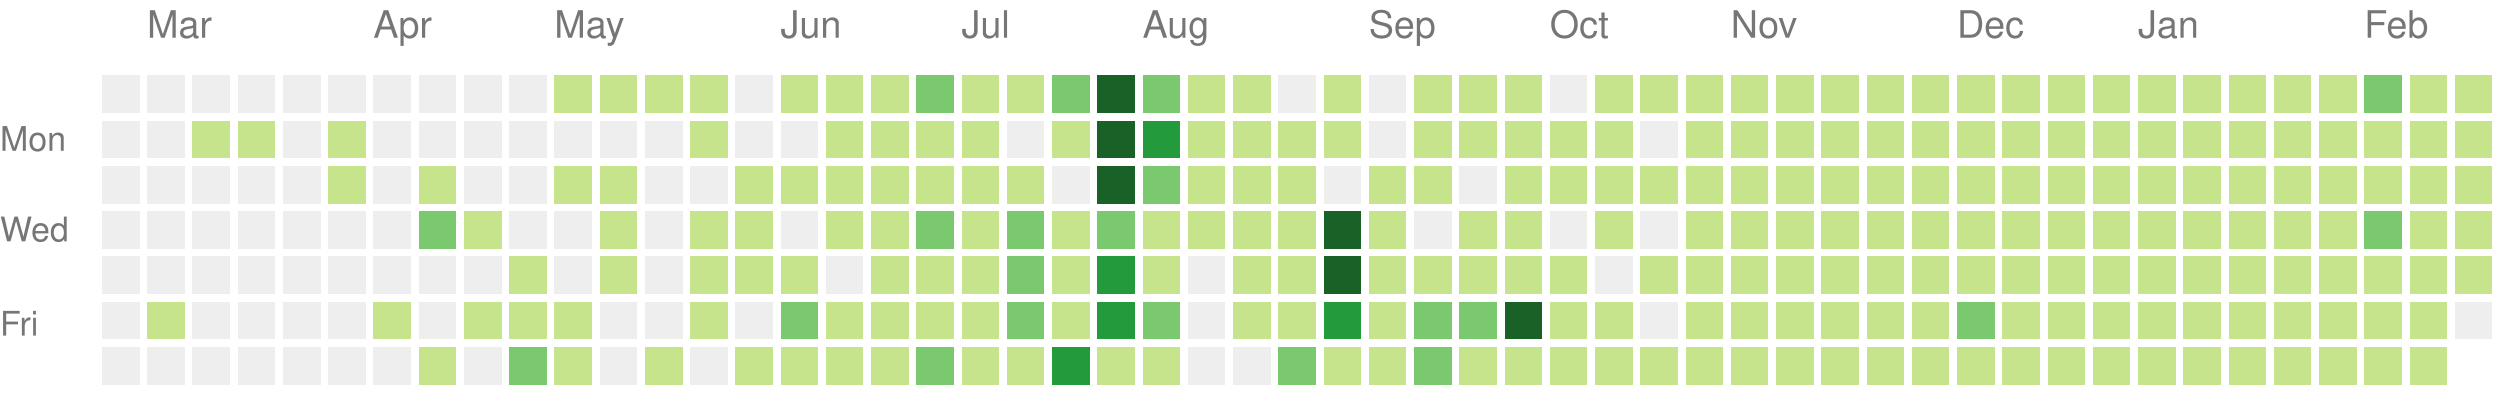
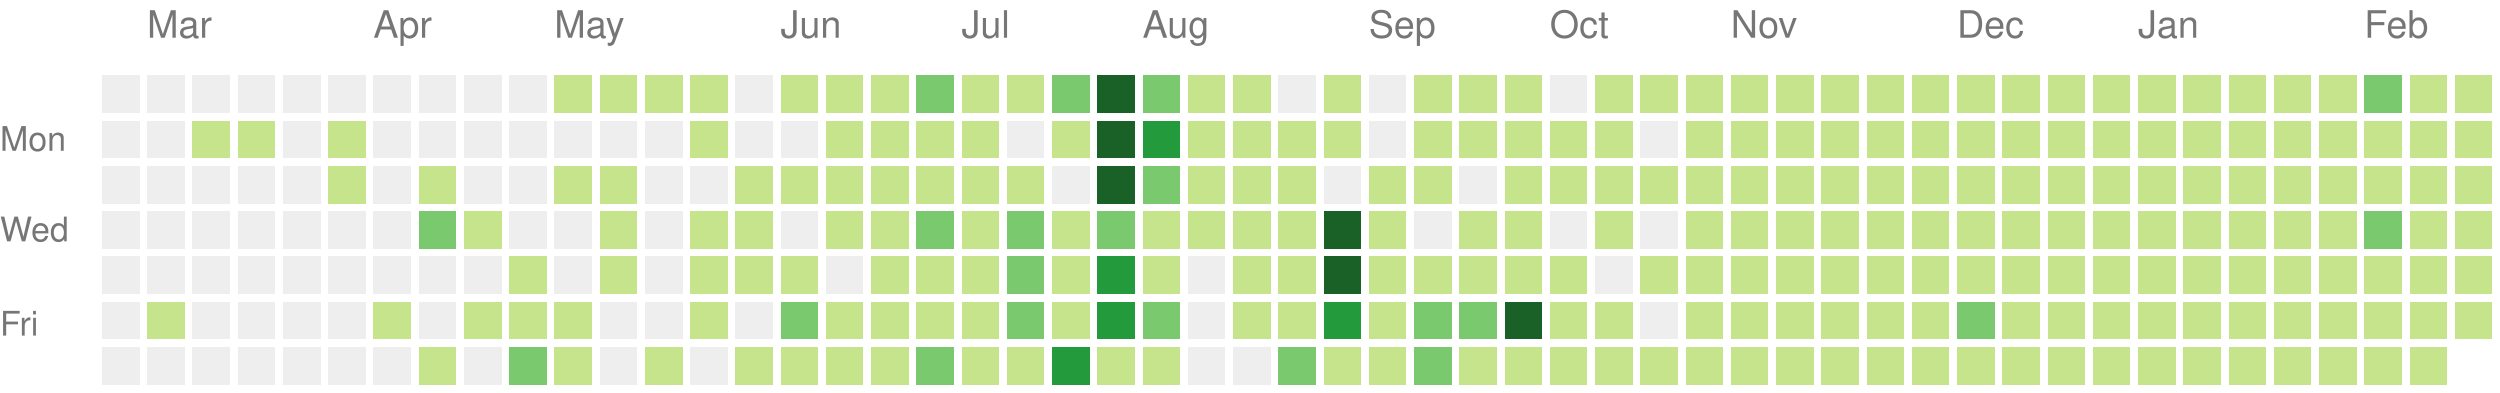
<svg xmlns="http://www.w3.org/2000/svg" version="1.1" width="663" height="104">
  <rect style="fill:#eeeeee;shape-rendering:crispedges;" data-score="0" data-date="2020-02-23" x="27" y="20" width="10" height="10" />
  <rect style="fill:#eeeeee;shape-rendering:crispedges;" data-score="0" data-date="2020-03-01" x="39" y="20" width="10" height="10" />
  <rect style="fill:#eeeeee;shape-rendering:crispedges;" data-score="0" data-date="2020-03-08" x="51" y="20" width="10" height="10" />
  <rect style="fill:#eeeeee;shape-rendering:crispedges;" data-score="0" data-date="2020-03-15" x="63" y="20" width="10" height="10" />
  <rect style="fill:#eeeeee;shape-rendering:crispedges;" data-score="0" data-date="2020-03-22" x="75" y="20" width="10" height="10" />
  <rect style="fill:#eeeeee;shape-rendering:crispedges;" data-score="0" data-date="2020-03-29" x="87" y="20" width="10" height="10" />
  <rect style="fill:#eeeeee;shape-rendering:crispedges;" data-score="0" data-date="2020-04-05" x="99" y="20" width="10" height="10" />
  <rect style="fill:#eeeeee;shape-rendering:crispedges;" data-score="0" data-date="2020-04-12" x="111" y="20" width="10" height="10" />
  <rect style="fill:#eeeeee;shape-rendering:crispedges;" data-score="0" data-date="2020-04-19" x="123" y="20" width="10" height="10" />
  <rect style="fill:#eeeeee;shape-rendering:crispedges;" data-score="0" data-date="2020-04-26" x="135" y="20" width="10" height="10" />
  <rect style="fill:#c6e48b;shape-rendering:crispedges;" data-score="20" data-date="2020-05-03" x="147" y="20" width="10" height="10" />
  <rect style="fill:#c6e48b;shape-rendering:crispedges;" data-score="4" data-date="2020-05-10" x="159" y="20" width="10" height="10" />
  <rect style="fill:#c6e48b;shape-rendering:crispedges;" data-score="4" data-date="2020-05-17" x="171" y="20" width="10" height="10" />
  <rect style="fill:#c6e48b;shape-rendering:crispedges;" data-score="3" data-date="2020-05-24" x="183" y="20" width="10" height="10" />
  <rect style="fill:#eeeeee;shape-rendering:crispedges;" data-score="0" data-date="2020-05-31" x="195" y="20" width="10" height="10" />
  <rect style="fill:#c6e48b;shape-rendering:crispedges;" data-score="25" data-date="2020-06-07" x="207" y="20" width="10" height="10" />
  <rect style="fill:#c6e48b;shape-rendering:crispedges;" data-score="20" data-date="2020-06-14" x="219" y="20" width="10" height="10" />
  <rect style="fill:#c6e48b;shape-rendering:crispedges;" data-score="8" data-date="2020-06-21" x="231" y="20" width="10" height="10" />
  <rect style="fill:#7bc96f;shape-rendering:crispedges;" data-score="28" data-date="2020-06-28" x="243" y="20" width="10" height="10" />
  <rect style="fill:#c6e48b;shape-rendering:crispedges;" data-score="20" data-date="2020-07-05" x="255" y="20" width="10" height="10" />
  <rect style="fill:#c6e48b;shape-rendering:crispedges;" data-score="3" data-date="2020-07-12" x="267" y="20" width="10" height="10" />
  <rect style="fill:#7bc96f;shape-rendering:crispedges;" data-score="45" data-date="2020-07-19" x="279" y="20" width="10" height="10" />
  <rect style="fill:#196127;shape-rendering:crispedges;" data-score="84" data-date="2020-07-26" x="291" y="20" width="10" height="10" />
  <rect style="fill:#7bc96f;shape-rendering:crispedges;" data-score="41" data-date="2020-08-02" x="303" y="20" width="10" height="10" />
  <rect style="fill:#c6e48b;shape-rendering:crispedges;" data-score="13" data-date="2020-08-09" x="315" y="20" width="10" height="10" />
  <rect style="fill:#c6e48b;shape-rendering:crispedges;" data-score="13" data-date="2020-08-16" x="327" y="20" width="10" height="10" />
  <rect style="fill:#eeeeee;shape-rendering:crispedges;" data-score="0" data-date="2020-08-23" x="339" y="20" width="10" height="10" />
  <rect style="fill:#c6e48b;shape-rendering:crispedges;" data-score="5" data-date="2020-08-30" x="351" y="20" width="10" height="10" />
  <rect style="fill:#eeeeee;shape-rendering:crispedges;" data-score="0" data-date="2020-09-06" x="363" y="20" width="10" height="10" />
  <rect style="fill:#c6e48b;shape-rendering:crispedges;" data-score="2" data-date="2020-09-13" x="375" y="20" width="10" height="10" />
  <rect style="fill:#c6e48b;shape-rendering:crispedges;" data-score="17" data-date="2020-09-20" x="387" y="20" width="10" height="10" />
  <rect style="fill:#c6e48b;shape-rendering:crispedges;" data-score="6" data-date="2020-09-27" x="399" y="20" width="10" height="10" />
  <rect style="fill:#eeeeee;shape-rendering:crispedges;" data-score="0" data-date="2020-10-04" x="411" y="20" width="10" height="10" />
  <rect style="fill:#c6e48b;shape-rendering:crispedges;" data-score="1" data-date="2020-10-11" x="423" y="20" width="10" height="10" />
  <rect style="fill:#c6e48b;shape-rendering:crispedges;" data-score="18" data-date="2020-10-18" x="435" y="20" width="10" height="10" />
  <rect style="fill:#c6e48b;shape-rendering:crispedges;" data-score="11" data-date="2020-10-25" x="447" y="20" width="10" height="10" />
  <rect style="fill:#c6e48b;shape-rendering:crispedges;" data-score="1" data-date="2020-11-01" x="459" y="20" width="10" height="10" />
  <rect style="fill:#c6e48b;shape-rendering:crispedges;" data-score="1" data-date="2020-11-08" x="471" y="20" width="10" height="10" />
  <rect style="fill:#c6e48b;shape-rendering:crispedges;" data-score="14" data-date="2020-11-15" x="483" y="20" width="10" height="10" />
  <rect style="fill:#c6e48b;shape-rendering:crispedges;" data-score="4" data-date="2020-11-22" x="495" y="20" width="10" height="10" />
  <rect style="fill:#c6e48b;shape-rendering:crispedges;" data-score="1" data-date="2020-11-29" x="507" y="20" width="10" height="10" />
  <rect style="fill:#c6e48b;shape-rendering:crispedges;" data-score="1" data-date="2020-12-06" x="519" y="20" width="10" height="10" />
  <rect style="fill:#c6e48b;shape-rendering:crispedges;" data-score="17" data-date="2020-12-13" x="531" y="20" width="10" height="10" />
  <rect style="fill:#c6e48b;shape-rendering:crispedges;" data-score="3" data-date="2020-12-20" x="543" y="20" width="10" height="10" />
  <rect style="fill:#c6e48b;shape-rendering:crispedges;" data-score="1" data-date="2020-12-27" x="555" y="20" width="10" height="10" />
  <rect style="fill:#c6e48b;shape-rendering:crispedges;" data-score="1" data-date="2021-01-03" x="567" y="20" width="10" height="10" />
  <rect style="fill:#c6e48b;shape-rendering:crispedges;" data-score="1" data-date="2021-01-10" x="579" y="20" width="10" height="10" />
  <rect style="fill:#c6e48b;shape-rendering:crispedges;" data-score="19" data-date="2021-01-17" x="591" y="20" width="10" height="10" />
  <rect style="fill:#c6e48b;shape-rendering:crispedges;" data-score="1" data-date="2021-01-24" x="603" y="20" width="10" height="10" />
  <rect style="fill:#c6e48b;shape-rendering:crispedges;" data-score="15" data-date="2021-01-31" x="615" y="20" width="10" height="10" />
  <rect style="fill:#7bc96f;shape-rendering:crispedges;" data-score="35" data-date="2021-02-07" x="627" y="20" width="10" height="10" />
  <rect style="fill:#c6e48b;shape-rendering:crispedges;" data-score="22" data-date="2021-02-14" x="639" y="20" width="10" height="10" />
  <rect style="fill:#c6e48b;shape-rendering:crispedges;" data-score="1" data-date="2021-02-21" x="651" y="20" width="10" height="10" />
  <rect style="fill:#eeeeee;shape-rendering:crispedges;" data-score="0" data-date="2020-02-24" x="27" y="32" width="10" height="10" />
  <rect style="fill:#eeeeee;shape-rendering:crispedges;" data-score="0" data-date="2020-03-02" x="39" y="32" width="10" height="10" />
  <rect style="fill:#c6e48b;shape-rendering:crispedges;" data-score="2" data-date="2020-03-09" x="51" y="32" width="10" height="10" />
  <rect style="fill:#c6e48b;shape-rendering:crispedges;" data-score="1" data-date="2020-03-16" x="63" y="32" width="10" height="10" />
  <rect style="fill:#eeeeee;shape-rendering:crispedges;" data-score="0" data-date="2020-03-23" x="75" y="32" width="10" height="10" />
  <rect style="fill:#c6e48b;shape-rendering:crispedges;" data-score="8" data-date="2020-03-30" x="87" y="32" width="10" height="10" />
  <rect style="fill:#eeeeee;shape-rendering:crispedges;" data-score="0" data-date="2020-04-06" x="99" y="32" width="10" height="10" />
  <rect style="fill:#eeeeee;shape-rendering:crispedges;" data-score="0" data-date="2020-04-13" x="111" y="32" width="10" height="10" />
  <rect style="fill:#eeeeee;shape-rendering:crispedges;" data-score="0" data-date="2020-04-20" x="123" y="32" width="10" height="10" />
  <rect style="fill:#eeeeee;shape-rendering:crispedges;" data-score="0" data-date="2020-04-27" x="135" y="32" width="10" height="10" />
  <rect style="fill:#eeeeee;shape-rendering:crispedges;" data-score="0" data-date="2020-05-04" x="147" y="32" width="10" height="10" />
  <rect style="fill:#eeeeee;shape-rendering:crispedges;" data-score="0" data-date="2020-05-11" x="159" y="32" width="10" height="10" />
  <rect style="fill:#eeeeee;shape-rendering:crispedges;" data-score="0" data-date="2020-05-18" x="171" y="32" width="10" height="10" />
  <rect style="fill:#c6e48b;shape-rendering:crispedges;" data-score="3" data-date="2020-05-25" x="183" y="32" width="10" height="10" />
  <rect style="fill:#eeeeee;shape-rendering:crispedges;" data-score="0" data-date="2020-06-01" x="195" y="32" width="10" height="10" />
  <rect style="fill:#eeeeee;shape-rendering:crispedges;" data-score="0" data-date="2020-06-08" x="207" y="32" width="10" height="10" />
  <rect style="fill:#c6e48b;shape-rendering:crispedges;" data-score="2" data-date="2020-06-15" x="219" y="32" width="10" height="10" />
  <rect style="fill:#c6e48b;shape-rendering:crispedges;" data-score="15" data-date="2020-06-22" x="231" y="32" width="10" height="10" />
  <rect style="fill:#c6e48b;shape-rendering:crispedges;" data-score="16" data-date="2020-06-29" x="243" y="32" width="10" height="10" />
  <rect style="fill:#c6e48b;shape-rendering:crispedges;" data-score="12" data-date="2020-07-06" x="255" y="32" width="10" height="10" />
  <rect style="fill:#eeeeee;shape-rendering:crispedges;" data-score="0" data-date="2020-07-13" x="267" y="32" width="10" height="10" />
  <rect style="fill:#c6e48b;shape-rendering:crispedges;" data-score="8" data-date="2020-07-20" x="279" y="32" width="10" height="10" />
  <rect style="fill:#196127;shape-rendering:crispedges;" data-score="107" data-date="2020-07-27" x="291" y="32" width="10" height="10" />
  <rect style="fill:#239a3b;shape-rendering:crispedges;" data-score="58" data-date="2020-08-03" x="303" y="32" width="10" height="10" />
  <rect style="fill:#c6e48b;shape-rendering:crispedges;" data-score="2" data-date="2020-08-10" x="315" y="32" width="10" height="10" />
  <rect style="fill:#c6e48b;shape-rendering:crispedges;" data-score="22" data-date="2020-08-17" x="327" y="32" width="10" height="10" />
  <rect style="fill:#c6e48b;shape-rendering:crispedges;" data-score="1" data-date="2020-08-24" x="339" y="32" width="10" height="10" />
  <rect style="fill:#c6e48b;shape-rendering:crispedges;" data-score="2" data-date="2020-08-31" x="351" y="32" width="10" height="10" />
  <rect style="fill:#eeeeee;shape-rendering:crispedges;" data-score="0" data-date="2020-09-07" x="363" y="32" width="10" height="10" />
  <rect style="fill:#c6e48b;shape-rendering:crispedges;" data-score="7" data-date="2020-09-14" x="375" y="32" width="10" height="10" />
  <rect style="fill:#c6e48b;shape-rendering:crispedges;" data-score="1" data-date="2020-09-21" x="387" y="32" width="10" height="10" />
  <rect style="fill:#c6e48b;shape-rendering:crispedges;" data-score="3" data-date="2020-09-28" x="399" y="32" width="10" height="10" />
  <rect style="fill:#c6e48b;shape-rendering:crispedges;" data-score="3" data-date="2020-10-05" x="411" y="32" width="10" height="10" />
  <rect style="fill:#c6e48b;shape-rendering:crispedges;" data-score="3" data-date="2020-10-12" x="423" y="32" width="10" height="10" />
  <rect style="fill:#eeeeee;shape-rendering:crispedges;" data-score="0" data-date="2020-10-19" x="435" y="32" width="10" height="10" />
  <rect style="fill:#c6e48b;shape-rendering:crispedges;" data-score="4" data-date="2020-10-26" x="447" y="32" width="10" height="10" />
  <rect style="fill:#c6e48b;shape-rendering:crispedges;" data-score="20" data-date="2020-11-02" x="459" y="32" width="10" height="10" />
  <rect style="fill:#c6e48b;shape-rendering:crispedges;" data-score="2" data-date="2020-11-09" x="471" y="32" width="10" height="10" />
  <rect style="fill:#c6e48b;shape-rendering:crispedges;" data-score="13" data-date="2020-11-16" x="483" y="32" width="10" height="10" />
  <rect style="fill:#c6e48b;shape-rendering:crispedges;" data-score="3" data-date="2020-11-23" x="495" y="32" width="10" height="10" />
  <rect style="fill:#c6e48b;shape-rendering:crispedges;" data-score="5" data-date="2020-11-30" x="507" y="32" width="10" height="10" />
  <rect style="fill:#c6e48b;shape-rendering:crispedges;" data-score="10" data-date="2020-12-07" x="519" y="32" width="10" height="10" />
  <rect style="fill:#c6e48b;shape-rendering:crispedges;" data-score="1" data-date="2020-12-14" x="531" y="32" width="10" height="10" />
  <rect style="fill:#c6e48b;shape-rendering:crispedges;" data-score="1" data-date="2020-12-21" x="543" y="32" width="10" height="10" />
  <rect style="fill:#c6e48b;shape-rendering:crispedges;" data-score="2" data-date="2020-12-28" x="555" y="32" width="10" height="10" />
  <rect style="fill:#c6e48b;shape-rendering:crispedges;" data-score="1" data-date="2021-01-04" x="567" y="32" width="10" height="10" />
  <rect style="fill:#c6e48b;shape-rendering:crispedges;" data-score="19" data-date="2021-01-11" x="579" y="32" width="10" height="10" />
  <rect style="fill:#c6e48b;shape-rendering:crispedges;" data-score="10" data-date="2021-01-18" x="591" y="32" width="10" height="10" />
  <rect style="fill:#c6e48b;shape-rendering:crispedges;" data-score="9" data-date="2021-01-25" x="603" y="32" width="10" height="10" />
  <rect style="fill:#c6e48b;shape-rendering:crispedges;" data-score="9" data-date="2021-02-01" x="615" y="32" width="10" height="10" />
  <rect style="fill:#c6e48b;shape-rendering:crispedges;" data-score="6" data-date="2021-02-08" x="627" y="32" width="10" height="10" />
  <rect style="fill:#c6e48b;shape-rendering:crispedges;" data-score="4" data-date="2021-02-15" x="639" y="32" width="10" height="10" />
  <rect style="fill:#c6e48b;shape-rendering:crispedges;" data-score="1" data-date="2021-02-22" x="651" y="32" width="10" height="10" />
  <rect style="fill:#eeeeee;shape-rendering:crispedges;" data-score="0" data-date="2020-02-25" x="27" y="44" width="10" height="10" />
  <rect style="fill:#eeeeee;shape-rendering:crispedges;" data-score="0" data-date="2020-03-03" x="39" y="44" width="10" height="10" />
  <rect style="fill:#eeeeee;shape-rendering:crispedges;" data-score="0" data-date="2020-03-10" x="51" y="44" width="10" height="10" />
  <rect style="fill:#eeeeee;shape-rendering:crispedges;" data-score="0" data-date="2020-03-17" x="63" y="44" width="10" height="10" />
  <rect style="fill:#eeeeee;shape-rendering:crispedges;" data-score="0" data-date="2020-03-24" x="75" y="44" width="10" height="10" />
  <rect style="fill:#c6e48b;shape-rendering:crispedges;" data-score="3" data-date="2020-03-31" x="87" y="44" width="10" height="10" />
  <rect style="fill:#eeeeee;shape-rendering:crispedges;" data-score="0" data-date="2020-04-07" x="99" y="44" width="10" height="10" />
  <rect style="fill:#c6e48b;shape-rendering:crispedges;" data-score="14" data-date="2020-04-14" x="111" y="44" width="10" height="10" />
  <rect style="fill:#eeeeee;shape-rendering:crispedges;" data-score="0" data-date="2020-04-21" x="123" y="44" width="10" height="10" />
  <rect style="fill:#eeeeee;shape-rendering:crispedges;" data-score="0" data-date="2020-04-28" x="135" y="44" width="10" height="10" />
  <rect style="fill:#c6e48b;shape-rendering:crispedges;" data-score="3" data-date="2020-05-05" x="147" y="44" width="10" height="10" />
  <rect style="fill:#c6e48b;shape-rendering:crispedges;" data-score="2" data-date="2020-05-12" x="159" y="44" width="10" height="10" />
  <rect style="fill:#eeeeee;shape-rendering:crispedges;" data-score="0" data-date="2020-05-19" x="171" y="44" width="10" height="10" />
  <rect style="fill:#eeeeee;shape-rendering:crispedges;" data-score="0" data-date="2020-05-26" x="183" y="44" width="10" height="10" />
  <rect style="fill:#c6e48b;shape-rendering:crispedges;" data-score="2" data-date="2020-06-02" x="195" y="44" width="10" height="10" />
  <rect style="fill:#c6e48b;shape-rendering:crispedges;" data-score="4" data-date="2020-06-09" x="207" y="44" width="10" height="10" />
  <rect style="fill:#c6e48b;shape-rendering:crispedges;" data-score="9" data-date="2020-06-16" x="219" y="44" width="10" height="10" />
  <rect style="fill:#c6e48b;shape-rendering:crispedges;" data-score="16" data-date="2020-06-23" x="231" y="44" width="10" height="10" />
  <rect style="fill:#c6e48b;shape-rendering:crispedges;" data-score="7" data-date="2020-06-30" x="243" y="44" width="10" height="10" />
  <rect style="fill:#c6e48b;shape-rendering:crispedges;" data-score="17" data-date="2020-07-07" x="255" y="44" width="10" height="10" />
  <rect style="fill:#c6e48b;shape-rendering:crispedges;" data-score="4" data-date="2020-07-14" x="267" y="44" width="10" height="10" />
  <rect style="fill:#eeeeee;shape-rendering:crispedges;" data-score="0" data-date="2020-07-21" x="279" y="44" width="10" height="10" />
  <rect style="fill:#196127;shape-rendering:crispedges;" data-score="84" data-date="2020-07-28" x="291" y="44" width="10" height="10" />
  <rect style="fill:#7bc96f;shape-rendering:crispedges;" data-score="30" data-date="2020-08-04" x="303" y="44" width="10" height="10" />
  <rect style="fill:#c6e48b;shape-rendering:crispedges;" data-score="3" data-date="2020-08-11" x="315" y="44" width="10" height="10" />
  <rect style="fill:#c6e48b;shape-rendering:crispedges;" data-score="10" data-date="2020-08-18" x="327" y="44" width="10" height="10" />
  <rect style="fill:#c6e48b;shape-rendering:crispedges;" data-score="5" data-date="2020-08-25" x="339" y="44" width="10" height="10" />
  <rect style="fill:#eeeeee;shape-rendering:crispedges;" data-score="0" data-date="2020-09-01" x="351" y="44" width="10" height="10" />
  <rect style="fill:#c6e48b;shape-rendering:crispedges;" data-score="16" data-date="2020-09-08" x="363" y="44" width="10" height="10" />
  <rect style="fill:#c6e48b;shape-rendering:crispedges;" data-score="8" data-date="2020-09-15" x="375" y="44" width="10" height="10" />
  <rect style="fill:#eeeeee;shape-rendering:crispedges;" data-score="0" data-date="2020-09-22" x="387" y="44" width="10" height="10" />
  <rect style="fill:#c6e48b;shape-rendering:crispedges;" data-score="9" data-date="2020-09-29" x="399" y="44" width="10" height="10" />
  <rect style="fill:#c6e48b;shape-rendering:crispedges;" data-score="2" data-date="2020-10-06" x="411" y="44" width="10" height="10" />
  <rect style="fill:#c6e48b;shape-rendering:crispedges;" data-score="11" data-date="2020-10-13" x="423" y="44" width="10" height="10" />
  <rect style="fill:#c6e48b;shape-rendering:crispedges;" data-score="12" data-date="2020-10-20" x="435" y="44" width="10" height="10" />
  <rect style="fill:#c6e48b;shape-rendering:crispedges;" data-score="5" data-date="2020-10-27" x="447" y="44" width="10" height="10" />
  <rect style="fill:#c6e48b;shape-rendering:crispedges;" data-score="1" data-date="2020-11-03" x="459" y="44" width="10" height="10" />
  <rect style="fill:#c6e48b;shape-rendering:crispedges;" data-score="11" data-date="2020-11-10" x="471" y="44" width="10" height="10" />
  <rect style="fill:#c6e48b;shape-rendering:crispedges;" data-score="11" data-date="2020-11-17" x="483" y="44" width="10" height="10" />
  <rect style="fill:#c6e48b;shape-rendering:crispedges;" data-score="1" data-date="2020-11-24" x="495" y="44" width="10" height="10" />
  <rect style="fill:#c6e48b;shape-rendering:crispedges;" data-score="1" data-date="2020-12-01" x="507" y="44" width="10" height="10" />
  <rect style="fill:#c6e48b;shape-rendering:crispedges;" data-score="7" data-date="2020-12-08" x="519" y="44" width="10" height="10" />
  <rect style="fill:#c6e48b;shape-rendering:crispedges;" data-score="5" data-date="2020-12-15" x="531" y="44" width="10" height="10" />
  <rect style="fill:#c6e48b;shape-rendering:crispedges;" data-score="4" data-date="2020-12-22" x="543" y="44" width="10" height="10" />
  <rect style="fill:#c6e48b;shape-rendering:crispedges;" data-score="10" data-date="2020-12-29" x="555" y="44" width="10" height="10" />
  <rect style="fill:#c6e48b;shape-rendering:crispedges;" data-score="15" data-date="2021-01-05" x="567" y="44" width="10" height="10" />
  <rect style="fill:#c6e48b;shape-rendering:crispedges;" data-score="2" data-date="2021-01-12" x="579" y="44" width="10" height="10" />
  <rect style="fill:#c6e48b;shape-rendering:crispedges;" data-score="3" data-date="2021-01-19" x="591" y="44" width="10" height="10" />
  <rect style="fill:#c6e48b;shape-rendering:crispedges;" data-score="1" data-date="2021-01-26" x="603" y="44" width="10" height="10" />
  <rect style="fill:#c6e48b;shape-rendering:crispedges;" data-score="7" data-date="2021-02-02" x="615" y="44" width="10" height="10" />
  <rect style="fill:#c6e48b;shape-rendering:crispedges;" data-score="6" data-date="2021-02-09" x="627" y="44" width="10" height="10" />
  <rect style="fill:#c6e48b;shape-rendering:crispedges;" data-score="25" data-date="2021-02-16" x="639" y="44" width="10" height="10" />
  <rect style="fill:#c6e48b;shape-rendering:crispedges;" data-score="14" data-date="2021-02-23" x="651" y="44" width="10" height="10" />
  <rect style="fill:#eeeeee;shape-rendering:crispedges;" data-score="0" data-date="2020-02-26" x="27" y="56" width="10" height="10" />
  <rect style="fill:#eeeeee;shape-rendering:crispedges;" data-score="0" data-date="2020-03-04" x="39" y="56" width="10" height="10" />
  <rect style="fill:#eeeeee;shape-rendering:crispedges;" data-score="0" data-date="2020-03-11" x="51" y="56" width="10" height="10" />
  <rect style="fill:#eeeeee;shape-rendering:crispedges;" data-score="0" data-date="2020-03-18" x="63" y="56" width="10" height="10" />
  <rect style="fill:#eeeeee;shape-rendering:crispedges;" data-score="0" data-date="2020-03-25" x="75" y="56" width="10" height="10" />
  <rect style="fill:#eeeeee;shape-rendering:crispedges;" data-score="0" data-date="2020-04-01" x="87" y="56" width="10" height="10" />
  <rect style="fill:#eeeeee;shape-rendering:crispedges;" data-score="0" data-date="2020-04-08" x="99" y="56" width="10" height="10" />
  <rect style="fill:#7bc96f;shape-rendering:crispedges;" data-score="30" data-date="2020-04-15" x="111" y="56" width="10" height="10" />
  <rect style="fill:#c6e48b;shape-rendering:crispedges;" data-score="1" data-date="2020-04-22" x="123" y="56" width="10" height="10" />
  <rect style="fill:#eeeeee;shape-rendering:crispedges;" data-score="0" data-date="2020-04-29" x="135" y="56" width="10" height="10" />
  <rect style="fill:#eeeeee;shape-rendering:crispedges;" data-score="0" data-date="2020-05-06" x="147" y="56" width="10" height="10" />
  <rect style="fill:#c6e48b;shape-rendering:crispedges;" data-score="3" data-date="2020-05-13" x="159" y="56" width="10" height="10" />
  <rect style="fill:#eeeeee;shape-rendering:crispedges;" data-score="0" data-date="2020-05-20" x="171" y="56" width="10" height="10" />
  <rect style="fill:#c6e48b;shape-rendering:crispedges;" data-score="1" data-date="2020-05-27" x="183" y="56" width="10" height="10" />
  <rect style="fill:#c6e48b;shape-rendering:crispedges;" data-score="2" data-date="2020-06-03" x="195" y="56" width="10" height="10" />
  <rect style="fill:#eeeeee;shape-rendering:crispedges;" data-score="0" data-date="2020-06-10" x="207" y="56" width="10" height="10" />
  <rect style="fill:#c6e48b;shape-rendering:crispedges;" data-score="5" data-date="2020-06-17" x="219" y="56" width="10" height="10" />
  <rect style="fill:#c6e48b;shape-rendering:crispedges;" data-score="2" data-date="2020-06-24" x="231" y="56" width="10" height="10" />
  <rect style="fill:#7bc96f;shape-rendering:crispedges;" data-score="32" data-date="2020-07-01" x="243" y="56" width="10" height="10" />
  <rect style="fill:#c6e48b;shape-rendering:crispedges;" data-score="14" data-date="2020-07-08" x="255" y="56" width="10" height="10" />
  <rect style="fill:#7bc96f;shape-rendering:crispedges;" data-score="26" data-date="2020-07-15" x="267" y="56" width="10" height="10" />
  <rect style="fill:#c6e48b;shape-rendering:crispedges;" data-score="2" data-date="2020-07-22" x="279" y="56" width="10" height="10" />
  <rect style="fill:#7bc96f;shape-rendering:crispedges;" data-score="45" data-date="2020-07-29" x="291" y="56" width="10" height="10" />
  <rect style="fill:#c6e48b;shape-rendering:crispedges;" data-score="19" data-date="2020-08-05" x="303" y="56" width="10" height="10" />
  <rect style="fill:#c6e48b;shape-rendering:crispedges;" data-score="2" data-date="2020-08-12" x="315" y="56" width="10" height="10" />
  <rect style="fill:#c6e48b;shape-rendering:crispedges;" data-score="15" data-date="2020-08-19" x="327" y="56" width="10" height="10" />
  <rect style="fill:#c6e48b;shape-rendering:crispedges;" data-score="20" data-date="2020-08-26" x="339" y="56" width="10" height="10" />
  <rect style="fill:#196127;shape-rendering:crispedges;" data-score="147" data-date="2020-09-02" x="351" y="56" width="10" height="10" />
  <rect style="fill:#c6e48b;shape-rendering:crispedges;" data-score="7" data-date="2020-09-09" x="363" y="56" width="10" height="10" />
  <rect style="fill:#eeeeee;shape-rendering:crispedges;" data-score="0" data-date="2020-09-16" x="375" y="56" width="10" height="10" />
  <rect style="fill:#c6e48b;shape-rendering:crispedges;" data-score="1" data-date="2020-09-23" x="387" y="56" width="10" height="10" />
  <rect style="fill:#c6e48b;shape-rendering:crispedges;" data-score="3" data-date="2020-09-30" x="399" y="56" width="10" height="10" />
  <rect style="fill:#eeeeee;shape-rendering:crispedges;" data-score="0" data-date="2020-10-07" x="411" y="56" width="10" height="10" />
  <rect style="fill:#c6e48b;shape-rendering:crispedges;" data-score="3" data-date="2020-10-14" x="423" y="56" width="10" height="10" />
  <rect style="fill:#eeeeee;shape-rendering:crispedges;" data-score="0" data-date="2020-10-21" x="435" y="56" width="10" height="10" />
  <rect style="fill:#c6e48b;shape-rendering:crispedges;" data-score="11" data-date="2020-10-28" x="447" y="56" width="10" height="10" />
  <rect style="fill:#c6e48b;shape-rendering:crispedges;" data-score="3" data-date="2020-11-04" x="459" y="56" width="10" height="10" />
  <rect style="fill:#c6e48b;shape-rendering:crispedges;" data-score="1" data-date="2020-11-11" x="471" y="56" width="10" height="10" />
  <rect style="fill:#c6e48b;shape-rendering:crispedges;" data-score="3" data-date="2020-11-18" x="483" y="56" width="10" height="10" />
  <rect style="fill:#c6e48b;shape-rendering:crispedges;" data-score="14" data-date="2020-11-25" x="495" y="56" width="10" height="10" />
  <rect style="fill:#c6e48b;shape-rendering:crispedges;" data-score="1" data-date="2020-12-02" x="507" y="56" width="10" height="10" />
  <rect style="fill:#c6e48b;shape-rendering:crispedges;" data-score="1" data-date="2020-12-09" x="519" y="56" width="10" height="10" />
  <rect style="fill:#c6e48b;shape-rendering:crispedges;" data-score="2" data-date="2020-12-16" x="531" y="56" width="10" height="10" />
  <rect style="fill:#c6e48b;shape-rendering:crispedges;" data-score="9" data-date="2020-12-23" x="543" y="56" width="10" height="10" />
  <rect style="fill:#c6e48b;shape-rendering:crispedges;" data-score="4" data-date="2020-12-30" x="555" y="56" width="10" height="10" />
  <rect style="fill:#c6e48b;shape-rendering:crispedges;" data-score="1" data-date="2021-01-06" x="567" y="56" width="10" height="10" />
  <rect style="fill:#c6e48b;shape-rendering:crispedges;" data-score="1" data-date="2021-01-13" x="579" y="56" width="10" height="10" />
  <rect style="fill:#c6e48b;shape-rendering:crispedges;" data-score="9" data-date="2021-01-20" x="591" y="56" width="10" height="10" />
  <rect style="fill:#c6e48b;shape-rendering:crispedges;" data-score="10" data-date="2021-01-27" x="603" y="56" width="10" height="10" />
  <rect style="fill:#c6e48b;shape-rendering:crispedges;" data-score="22" data-date="2021-02-03" x="615" y="56" width="10" height="10" />
  <rect style="fill:#7bc96f;shape-rendering:crispedges;" data-score="33" data-date="2021-02-10" x="627" y="56" width="10" height="10" />
  <rect style="fill:#c6e48b;shape-rendering:crispedges;" data-score="1" data-date="2021-02-17" x="639" y="56" width="10" height="10" />
  <rect style="fill:#c6e48b;shape-rendering:crispedges;" data-score="12" data-date="2021-02-24" x="651" y="56" width="10" height="10" />
  <rect style="fill:#eeeeee;shape-rendering:crispedges;" data-score="0" data-date="2020-02-27" x="27" y="68" width="10" height="10" />
  <rect style="fill:#eeeeee;shape-rendering:crispedges;" data-score="0" data-date="2020-03-05" x="39" y="68" width="10" height="10" />
  <rect style="fill:#eeeeee;shape-rendering:crispedges;" data-score="0" data-date="2020-03-12" x="51" y="68" width="10" height="10" />
  <rect style="fill:#eeeeee;shape-rendering:crispedges;" data-score="0" data-date="2020-03-19" x="63" y="68" width="10" height="10" />
  <rect style="fill:#eeeeee;shape-rendering:crispedges;" data-score="0" data-date="2020-03-26" x="75" y="68" width="10" height="10" />
  <rect style="fill:#eeeeee;shape-rendering:crispedges;" data-score="0" data-date="2020-04-02" x="87" y="68" width="10" height="10" />
  <rect style="fill:#eeeeee;shape-rendering:crispedges;" data-score="0" data-date="2020-04-09" x="99" y="68" width="10" height="10" />
  <rect style="fill:#eeeeee;shape-rendering:crispedges;" data-score="0" data-date="2020-04-16" x="111" y="68" width="10" height="10" />
  <rect style="fill:#eeeeee;shape-rendering:crispedges;" data-score="0" data-date="2020-04-23" x="123" y="68" width="10" height="10" />
  <rect style="fill:#c6e48b;shape-rendering:crispedges;" data-score="1" data-date="2020-04-30" x="135" y="68" width="10" height="10" />
  <rect style="fill:#eeeeee;shape-rendering:crispedges;" data-score="0" data-date="2020-05-07" x="147" y="68" width="10" height="10" />
  <rect style="fill:#c6e48b;shape-rendering:crispedges;" data-score="8" data-date="2020-05-14" x="159" y="68" width="10" height="10" />
  <rect style="fill:#eeeeee;shape-rendering:crispedges;" data-score="0" data-date="2020-05-21" x="171" y="68" width="10" height="10" />
  <rect style="fill:#c6e48b;shape-rendering:crispedges;" data-score="4" data-date="2020-05-28" x="183" y="68" width="10" height="10" />
  <rect style="fill:#c6e48b;shape-rendering:crispedges;" data-score="3" data-date="2020-06-04" x="195" y="68" width="10" height="10" />
  <rect style="fill:#c6e48b;shape-rendering:crispedges;" data-score="1" data-date="2020-06-11" x="207" y="68" width="10" height="10" />
  <rect style="fill:#eeeeee;shape-rendering:crispedges;" data-score="0" data-date="2020-06-18" x="219" y="68" width="10" height="10" />
  <rect style="fill:#c6e48b;shape-rendering:crispedges;" data-score="3" data-date="2020-06-25" x="231" y="68" width="10" height="10" />
  <rect style="fill:#c6e48b;shape-rendering:crispedges;" data-score="9" data-date="2020-07-02" x="243" y="68" width="10" height="10" />
  <rect style="fill:#c6e48b;shape-rendering:crispedges;" data-score="17" data-date="2020-07-09" x="255" y="68" width="10" height="10" />
  <rect style="fill:#7bc96f;shape-rendering:crispedges;" data-score="27" data-date="2020-07-16" x="267" y="68" width="10" height="10" />
  <rect style="fill:#c6e48b;shape-rendering:crispedges;" data-score="3" data-date="2020-07-23" x="279" y="68" width="10" height="10" />
  <rect style="fill:#239a3b;shape-rendering:crispedges;" data-score="62" data-date="2020-07-30" x="291" y="68" width="10" height="10" />
  <rect style="fill:#c6e48b;shape-rendering:crispedges;" data-score="22" data-date="2020-08-06" x="303" y="68" width="10" height="10" />
  <rect style="fill:#eeeeee;shape-rendering:crispedges;" data-score="0" data-date="2020-08-13" x="315" y="68" width="10" height="10" />
  <rect style="fill:#c6e48b;shape-rendering:crispedges;" data-score="4" data-date="2020-08-20" x="327" y="68" width="10" height="10" />
  <rect style="fill:#c6e48b;shape-rendering:crispedges;" data-score="3" data-date="2020-08-27" x="339" y="68" width="10" height="10" />
  <rect style="fill:#196127;shape-rendering:crispedges;" data-score="103" data-date="2020-09-03" x="351" y="68" width="10" height="10" />
  <rect style="fill:#c6e48b;shape-rendering:crispedges;" data-score="2" data-date="2020-09-10" x="363" y="68" width="10" height="10" />
  <rect style="fill:#c6e48b;shape-rendering:crispedges;" data-score="4" data-date="2020-09-17" x="375" y="68" width="10" height="10" />
  <rect style="fill:#c6e48b;shape-rendering:crispedges;" data-score="25" data-date="2020-09-24" x="387" y="68" width="10" height="10" />
  <rect style="fill:#c6e48b;shape-rendering:crispedges;" data-score="2" data-date="2020-10-01" x="399" y="68" width="10" height="10" />
  <rect style="fill:#c6e48b;shape-rendering:crispedges;" data-score="6" data-date="2020-10-08" x="411" y="68" width="10" height="10" />
  <rect style="fill:#eeeeee;shape-rendering:crispedges;" data-score="0" data-date="2020-10-15" x="423" y="68" width="10" height="10" />
  <rect style="fill:#c6e48b;shape-rendering:crispedges;" data-score="3" data-date="2020-10-22" x="435" y="68" width="10" height="10" />
  <rect style="fill:#c6e48b;shape-rendering:crispedges;" data-score="10" data-date="2020-10-29" x="447" y="68" width="10" height="10" />
  <rect style="fill:#c6e48b;shape-rendering:crispedges;" data-score="17" data-date="2020-11-05" x="459" y="68" width="10" height="10" />
  <rect style="fill:#c6e48b;shape-rendering:crispedges;" data-score="6" data-date="2020-11-12" x="471" y="68" width="10" height="10" />
  <rect style="fill:#c6e48b;shape-rendering:crispedges;" data-score="1" data-date="2020-11-19" x="483" y="68" width="10" height="10" />
  <rect style="fill:#c6e48b;shape-rendering:crispedges;" data-score="4" data-date="2020-11-26" x="495" y="68" width="10" height="10" />
  <rect style="fill:#c6e48b;shape-rendering:crispedges;" data-score="15" data-date="2020-12-03" x="507" y="68" width="10" height="10" />
  <rect style="fill:#c6e48b;shape-rendering:crispedges;" data-score="15" data-date="2020-12-10" x="519" y="68" width="10" height="10" />
  <rect style="fill:#c6e48b;shape-rendering:crispedges;" data-score="19" data-date="2020-12-17" x="531" y="68" width="10" height="10" />
  <rect style="fill:#c6e48b;shape-rendering:crispedges;" data-score="8" data-date="2020-12-24" x="543" y="68" width="10" height="10" />
  <rect style="fill:#c6e48b;shape-rendering:crispedges;" data-score="1" data-date="2020-12-31" x="555" y="68" width="10" height="10" />
  <rect style="fill:#c6e48b;shape-rendering:crispedges;" data-score="6" data-date="2021-01-07" x="567" y="68" width="10" height="10" />
  <rect style="fill:#c6e48b;shape-rendering:crispedges;" data-score="7" data-date="2021-01-14" x="579" y="68" width="10" height="10" />
  <rect style="fill:#c6e48b;shape-rendering:crispedges;" data-score="2" data-date="2021-01-21" x="591" y="68" width="10" height="10" />
  <rect style="fill:#c6e48b;shape-rendering:crispedges;" data-score="1" data-date="2021-01-28" x="603" y="68" width="10" height="10" />
  <rect style="fill:#c6e48b;shape-rendering:crispedges;" data-score="10" data-date="2021-02-04" x="615" y="68" width="10" height="10" />
  <rect style="fill:#c6e48b;shape-rendering:crispedges;" data-score="22" data-date="2021-02-11" x="627" y="68" width="10" height="10" />
  <rect style="fill:#c6e48b;shape-rendering:crispedges;" data-score="2" data-date="2021-02-18" x="639" y="68" width="10" height="10" />
  <rect style="fill:#c6e48b;shape-rendering:crispedges;" data-score="1" data-date="2021-02-25" x="651" y="68" width="10" height="10" />
  <rect style="fill:#eeeeee;shape-rendering:crispedges;" data-score="0" data-date="2020-02-28" x="27" y="80" width="10" height="10" />
  <rect style="fill:#c6e48b;shape-rendering:crispedges;" data-score="1" data-date="2020-03-06" x="39" y="80" width="10" height="10" />
  <rect style="fill:#eeeeee;shape-rendering:crispedges;" data-score="0" data-date="2020-03-13" x="51" y="80" width="10" height="10" />
  <rect style="fill:#eeeeee;shape-rendering:crispedges;" data-score="0" data-date="2020-03-20" x="63" y="80" width="10" height="10" />
  <rect style="fill:#eeeeee;shape-rendering:crispedges;" data-score="0" data-date="2020-03-27" x="75" y="80" width="10" height="10" />
  <rect style="fill:#eeeeee;shape-rendering:crispedges;" data-score="0" data-date="2020-04-03" x="87" y="80" width="10" height="10" />
  <rect style="fill:#c6e48b;shape-rendering:crispedges;" data-score="8" data-date="2020-04-10" x="99" y="80" width="10" height="10" />
  <rect style="fill:#eeeeee;shape-rendering:crispedges;" data-score="0" data-date="2020-04-17" x="111" y="80" width="10" height="10" />
  <rect style="fill:#c6e48b;shape-rendering:crispedges;" data-score="6" data-date="2020-04-24" x="123" y="80" width="10" height="10" />
  <rect style="fill:#c6e48b;shape-rendering:crispedges;" data-score="7" data-date="2020-05-01" x="135" y="80" width="10" height="10" />
  <rect style="fill:#c6e48b;shape-rendering:crispedges;" data-score="5" data-date="2020-05-08" x="147" y="80" width="10" height="10" />
  <rect style="fill:#eeeeee;shape-rendering:crispedges;" data-score="0" data-date="2020-05-15" x="159" y="80" width="10" height="10" />
  <rect style="fill:#eeeeee;shape-rendering:crispedges;" data-score="0" data-date="2020-05-22" x="171" y="80" width="10" height="10" />
  <rect style="fill:#c6e48b;shape-rendering:crispedges;" data-score="1" data-date="2020-05-29" x="183" y="80" width="10" height="10" />
  <rect style="fill:#eeeeee;shape-rendering:crispedges;" data-score="0" data-date="2020-06-05" x="195" y="80" width="10" height="10" />
  <rect style="fill:#7bc96f;shape-rendering:crispedges;" data-score="36" data-date="2020-06-12" x="207" y="80" width="10" height="10" />
  <rect style="fill:#c6e48b;shape-rendering:crispedges;" data-score="1" data-date="2020-06-19" x="219" y="80" width="10" height="10" />
  <rect style="fill:#c6e48b;shape-rendering:crispedges;" data-score="6" data-date="2020-06-26" x="231" y="80" width="10" height="10" />
  <rect style="fill:#c6e48b;shape-rendering:crispedges;" data-score="11" data-date="2020-07-03" x="243" y="80" width="10" height="10" />
  <rect style="fill:#c6e48b;shape-rendering:crispedges;" data-score="3" data-date="2020-07-10" x="255" y="80" width="10" height="10" />
  <rect style="fill:#7bc96f;shape-rendering:crispedges;" data-score="41" data-date="2020-07-17" x="267" y="80" width="10" height="10" />
  <rect style="fill:#c6e48b;shape-rendering:crispedges;" data-score="6" data-date="2020-07-24" x="279" y="80" width="10" height="10" />
  <rect style="fill:#239a3b;shape-rendering:crispedges;" data-score="67" data-date="2020-07-31" x="291" y="80" width="10" height="10" />
  <rect style="fill:#7bc96f;shape-rendering:crispedges;" data-score="28" data-date="2020-08-07" x="303" y="80" width="10" height="10" />
  <rect style="fill:#eeeeee;shape-rendering:crispedges;" data-score="0" data-date="2020-08-14" x="315" y="80" width="10" height="10" />
  <rect style="fill:#c6e48b;shape-rendering:crispedges;" data-score="1" data-date="2020-08-21" x="327" y="80" width="10" height="10" />
  <rect style="fill:#c6e48b;shape-rendering:crispedges;" data-score="3" data-date="2020-08-28" x="339" y="80" width="10" height="10" />
  <rect style="fill:#239a3b;shape-rendering:crispedges;" data-score="61" data-date="2020-09-04" x="351" y="80" width="10" height="10" />
  <rect style="fill:#c6e48b;shape-rendering:crispedges;" data-score="20" data-date="2020-09-11" x="363" y="80" width="10" height="10" />
  <rect style="fill:#7bc96f;shape-rendering:crispedges;" data-score="37" data-date="2020-09-18" x="375" y="80" width="10" height="10" />
  <rect style="fill:#7bc96f;shape-rendering:crispedges;" data-score="47" data-date="2020-09-25" x="387" y="80" width="10" height="10" />
  <rect style="fill:#196127;shape-rendering:crispedges;" data-score="86" data-date="2020-10-02" x="399" y="80" width="10" height="10" />
  <rect style="fill:#c6e48b;shape-rendering:crispedges;" data-score="9" data-date="2020-10-09" x="411" y="80" width="10" height="10" />
  <rect style="fill:#c6e48b;shape-rendering:crispedges;" data-score="9" data-date="2020-10-16" x="423" y="80" width="10" height="10" />
  <rect style="fill:#eeeeee;shape-rendering:crispedges;" data-score="0" data-date="2020-10-23" x="435" y="80" width="10" height="10" />
  <rect style="fill:#c6e48b;shape-rendering:crispedges;" data-score="1" data-date="2020-10-30" x="447" y="80" width="10" height="10" />
  <rect style="fill:#c6e48b;shape-rendering:crispedges;" data-score="1" data-date="2020-11-06" x="459" y="80" width="10" height="10" />
  <rect style="fill:#c6e48b;shape-rendering:crispedges;" data-score="7" data-date="2020-11-13" x="471" y="80" width="10" height="10" />
  <rect style="fill:#c6e48b;shape-rendering:crispedges;" data-score="19" data-date="2020-11-20" x="483" y="80" width="10" height="10" />
  <rect style="fill:#c6e48b;shape-rendering:crispedges;" data-score="5" data-date="2020-11-27" x="495" y="80" width="10" height="10" />
  <rect style="fill:#c6e48b;shape-rendering:crispedges;" data-score="16" data-date="2020-12-04" x="507" y="80" width="10" height="10" />
  <rect style="fill:#7bc96f;shape-rendering:crispedges;" data-score="29" data-date="2020-12-11" x="519" y="80" width="10" height="10" />
  <rect style="fill:#c6e48b;shape-rendering:crispedges;" data-score="3" data-date="2020-12-18" x="531" y="80" width="10" height="10" />
  <rect style="fill:#c6e48b;shape-rendering:crispedges;" data-score="2" data-date="2020-12-25" x="543" y="80" width="10" height="10" />
  <rect style="fill:#c6e48b;shape-rendering:crispedges;" data-score="1" data-date="2021-01-01" x="555" y="80" width="10" height="10" />
  <rect style="fill:#c6e48b;shape-rendering:crispedges;" data-score="10" data-date="2021-01-08" x="567" y="80" width="10" height="10" />
  <rect style="fill:#c6e48b;shape-rendering:crispedges;" data-score="11" data-date="2021-01-15" x="579" y="80" width="10" height="10" />
  <rect style="fill:#c6e48b;shape-rendering:crispedges;" data-score="6" data-date="2021-01-22" x="591" y="80" width="10" height="10" />
  <rect style="fill:#c6e48b;shape-rendering:crispedges;" data-score="1" data-date="2021-01-29" x="603" y="80" width="10" height="10" />
  <rect style="fill:#c6e48b;shape-rendering:crispedges;" data-score="16" data-date="2021-02-05" x="615" y="80" width="10" height="10" />
  <rect style="fill:#c6e48b;shape-rendering:crispedges;" data-score="18" data-date="2021-02-12" x="627" y="80" width="10" height="10" />
  <rect style="fill:#c6e48b;shape-rendering:crispedges;" data-score="1" data-date="2021-02-19" x="639" y="80" width="10" height="10" />
-   <rect style="fill:#eeeeee;shape-rendering:crispedges;" data-score="0" data-date="2021-02-26" x="651" y="80" width="10" height="10" />
+   <rect style="fill:#c6e48b;shape-rendering:crispedges;" data-score="1" data-date="2021-02-26" x="651" y="80" width="10" height="10" />
  <rect style="fill:#eeeeee;shape-rendering:crispedges;" data-score="0" data-date="2020-02-29" x="27" y="92" width="10" height="10" />
  <rect style="fill:#eeeeee;shape-rendering:crispedges;" data-score="0" data-date="2020-03-07" x="39" y="92" width="10" height="10" />
  <rect style="fill:#eeeeee;shape-rendering:crispedges;" data-score="0" data-date="2020-03-14" x="51" y="92" width="10" height="10" />
  <rect style="fill:#eeeeee;shape-rendering:crispedges;" data-score="0" data-date="2020-03-21" x="63" y="92" width="10" height="10" />
  <rect style="fill:#eeeeee;shape-rendering:crispedges;" data-score="0" data-date="2020-03-28" x="75" y="92" width="10" height="10" />
  <rect style="fill:#eeeeee;shape-rendering:crispedges;" data-score="0" data-date="2020-04-04" x="87" y="92" width="10" height="10" />
  <rect style="fill:#eeeeee;shape-rendering:crispedges;" data-score="0" data-date="2020-04-11" x="99" y="92" width="10" height="10" />
  <rect style="fill:#c6e48b;shape-rendering:crispedges;" data-score="1" data-date="2020-04-18" x="111" y="92" width="10" height="10" />
  <rect style="fill:#eeeeee;shape-rendering:crispedges;" data-score="0" data-date="2020-04-25" x="123" y="92" width="10" height="10" />
  <rect style="fill:#7bc96f;shape-rendering:crispedges;" data-score="35" data-date="2020-05-02" x="135" y="92" width="10" height="10" />
  <rect style="fill:#c6e48b;shape-rendering:crispedges;" data-score="4" data-date="2020-05-09" x="147" y="92" width="10" height="10" />
  <rect style="fill:#eeeeee;shape-rendering:crispedges;" data-score="0" data-date="2020-05-16" x="159" y="92" width="10" height="10" />
  <rect style="fill:#c6e48b;shape-rendering:crispedges;" data-score="15" data-date="2020-05-23" x="171" y="92" width="10" height="10" />
  <rect style="fill:#eeeeee;shape-rendering:crispedges;" data-score="0" data-date="2020-05-30" x="183" y="92" width="10" height="10" />
  <rect style="fill:#c6e48b;shape-rendering:crispedges;" data-score="1" data-date="2020-06-06" x="195" y="92" width="10" height="10" />
  <rect style="fill:#c6e48b;shape-rendering:crispedges;" data-score="7" data-date="2020-06-13" x="207" y="92" width="10" height="10" />
  <rect style="fill:#c6e48b;shape-rendering:crispedges;" data-score="16" data-date="2020-06-20" x="219" y="92" width="10" height="10" />
  <rect style="fill:#c6e48b;shape-rendering:crispedges;" data-score="6" data-date="2020-06-27" x="231" y="92" width="10" height="10" />
  <rect style="fill:#7bc96f;shape-rendering:crispedges;" data-score="31" data-date="2020-07-04" x="243" y="92" width="10" height="10" />
  <rect style="fill:#c6e48b;shape-rendering:crispedges;" data-score="10" data-date="2020-07-11" x="255" y="92" width="10" height="10" />
  <rect style="fill:#c6e48b;shape-rendering:crispedges;" data-score="10" data-date="2020-07-18" x="267" y="92" width="10" height="10" />
  <rect style="fill:#239a3b;shape-rendering:crispedges;" data-score="71" data-date="2020-07-25" x="279" y="92" width="10" height="10" />
  <rect style="fill:#c6e48b;shape-rendering:crispedges;" data-score="21" data-date="2020-08-01" x="291" y="92" width="10" height="10" />
  <rect style="fill:#c6e48b;shape-rendering:crispedges;" data-score="1" data-date="2020-08-08" x="303" y="92" width="10" height="10" />
  <rect style="fill:#eeeeee;shape-rendering:crispedges;" data-score="0" data-date="2020-08-15" x="315" y="92" width="10" height="10" />
  <rect style="fill:#eeeeee;shape-rendering:crispedges;" data-score="0" data-date="2020-08-22" x="327" y="92" width="10" height="10" />
  <rect style="fill:#7bc96f;shape-rendering:crispedges;" data-score="30" data-date="2020-08-29" x="339" y="92" width="10" height="10" />
  <rect style="fill:#c6e48b;shape-rendering:crispedges;" data-score="4" data-date="2020-09-05" x="351" y="92" width="10" height="10" />
  <rect style="fill:#c6e48b;shape-rendering:crispedges;" data-score="3" data-date="2020-09-12" x="363" y="92" width="10" height="10" />
  <rect style="fill:#7bc96f;shape-rendering:crispedges;" data-score="48" data-date="2020-09-19" x="375" y="92" width="10" height="10" />
  <rect style="fill:#c6e48b;shape-rendering:crispedges;" data-score="8" data-date="2020-09-26" x="387" y="92" width="10" height="10" />
  <rect style="fill:#c6e48b;shape-rendering:crispedges;" data-score="1" data-date="2020-10-03" x="399" y="92" width="10" height="10" />
  <rect style="fill:#c6e48b;shape-rendering:crispedges;" data-score="13" data-date="2020-10-10" x="411" y="92" width="10" height="10" />
  <rect style="fill:#c6e48b;shape-rendering:crispedges;" data-score="1" data-date="2020-10-17" x="423" y="92" width="10" height="10" />
  <rect style="fill:#c6e48b;shape-rendering:crispedges;" data-score="12" data-date="2020-10-24" x="435" y="92" width="10" height="10" />
  <rect style="fill:#c6e48b;shape-rendering:crispedges;" data-score="3" data-date="2020-10-31" x="447" y="92" width="10" height="10" />
  <rect style="fill:#c6e48b;shape-rendering:crispedges;" data-score="23" data-date="2020-11-07" x="459" y="92" width="10" height="10" />
  <rect style="fill:#c6e48b;shape-rendering:crispedges;" data-score="9" data-date="2020-11-14" x="471" y="92" width="10" height="10" />
  <rect style="fill:#c6e48b;shape-rendering:crispedges;" data-score="13" data-date="2020-11-21" x="483" y="92" width="10" height="10" />
  <rect style="fill:#c6e48b;shape-rendering:crispedges;" data-score="2" data-date="2020-11-28" x="495" y="92" width="10" height="10" />
  <rect style="fill:#c6e48b;shape-rendering:crispedges;" data-score="21" data-date="2020-12-05" x="507" y="92" width="10" height="10" />
  <rect style="fill:#c6e48b;shape-rendering:crispedges;" data-score="2" data-date="2020-12-12" x="519" y="92" width="10" height="10" />
  <rect style="fill:#c6e48b;shape-rendering:crispedges;" data-score="1" data-date="2020-12-19" x="531" y="92" width="10" height="10" />
  <rect style="fill:#c6e48b;shape-rendering:crispedges;" data-score="2" data-date="2020-12-26" x="543" y="92" width="10" height="10" />
  <rect style="fill:#c6e48b;shape-rendering:crispedges;" data-score="8" data-date="2021-01-02" x="555" y="92" width="10" height="10" />
  <rect style="fill:#c6e48b;shape-rendering:crispedges;" data-score="1" data-date="2021-01-09" x="567" y="92" width="10" height="10" />
  <rect style="fill:#c6e48b;shape-rendering:crispedges;" data-score="12" data-date="2021-01-16" x="579" y="92" width="10" height="10" />
  <rect style="fill:#c6e48b;shape-rendering:crispedges;" data-score="2" data-date="2021-01-23" x="591" y="92" width="10" height="10" />
  <rect style="fill:#c6e48b;shape-rendering:crispedges;" data-score="1" data-date="2021-01-30" x="603" y="92" width="10" height="10" />
  <rect style="fill:#c6e48b;shape-rendering:crispedges;" data-score="1" data-date="2021-02-06" x="615" y="92" width="10" height="10" />
  <rect style="fill:#c6e48b;shape-rendering:crispedges;" data-score="25" data-date="2021-02-13" x="627" y="92" width="10" height="10" />
  <rect style="fill:#c6e48b;shape-rendering:crispedges;" data-score="1" data-date="2021-02-20" x="639" y="92" width="10" height="10" />
  <text style="fill:#767676;text-anchor:start;text-align:center;font-family:-apple-system, BlinkMacSystemFont, 'Segoe UI', Helvetica, Arial, sans-serif, 'Apple Color Emoji', 'Segoe UI Emoji', 'Segoe UI Symbol';white-space:nowrap;font-size:9px;display:none;" x="0" y="28">Sun</text>
  <text style="fill:#767676;text-anchor:start;text-align:center;font-family:-apple-system, BlinkMacSystemFont, 'Segoe UI', Helvetica, Arial, sans-serif, 'Apple Color Emoji', 'Segoe UI Emoji', 'Segoe UI Symbol';white-space:nowrap;font-size:9px;" x="0" y="40">Mon</text>
  <text style="fill:#767676;text-anchor:start;text-align:center;font-family:-apple-system, BlinkMacSystemFont, 'Segoe UI', Helvetica, Arial, sans-serif, 'Apple Color Emoji', 'Segoe UI Emoji', 'Segoe UI Symbol';white-space:nowrap;font-size:9px;display:none;" x="0" y="52">Tue</text>
  <text style="fill:#767676;text-anchor:start;text-align:center;font-family:-apple-system, BlinkMacSystemFont, 'Segoe UI', Helvetica, Arial, sans-serif, 'Apple Color Emoji', 'Segoe UI Emoji', 'Segoe UI Symbol';white-space:nowrap;font-size:9px;" x="0" y="64">Wed</text>
  <text style="fill:#767676;text-anchor:start;text-align:center;font-family:-apple-system, BlinkMacSystemFont, 'Segoe UI', Helvetica, Arial, sans-serif, 'Apple Color Emoji', 'Segoe UI Emoji', 'Segoe UI Symbol';white-space:nowrap;font-size:9px;display:none;" x="0" y="77">Thu</text>
  <text style="fill:#767676;text-anchor:start;text-align:center;font-family:-apple-system, BlinkMacSystemFont, 'Segoe UI', Helvetica, Arial, sans-serif, 'Apple Color Emoji', 'Segoe UI Emoji', 'Segoe UI Symbol';white-space:nowrap;font-size:9px;" x="0" y="89">Fri</text>
  <text style="fill:#767676;text-anchor:start;text-align:center;font-family:-apple-system, BlinkMacSystemFont, 'Segoe UI', Helvetica, Arial, sans-serif, 'Apple Color Emoji', 'Segoe UI Emoji', 'Segoe UI Symbol';white-space:nowrap;font-size:9px;display:none;" x="0" y="101">Sat</text>
  <text style="fill:#767676;text-anchor:start;text-align:center;font-family:-apple-system, BlinkMacSystemFont, 'Segoe UI', Helvetica, Arial, sans-serif, 'Apple Color Emoji', 'Segoe UI Emoji', 'Segoe UI Symbol';white-space:nowrap;font-size:10px;" x="39" y="10">Mar</text>
  <text style="fill:#767676;text-anchor:start;text-align:center;font-family:-apple-system, BlinkMacSystemFont, 'Segoe UI', Helvetica, Arial, sans-serif, 'Apple Color Emoji', 'Segoe UI Emoji', 'Segoe UI Symbol';white-space:nowrap;font-size:10px;" x="99" y="10">Apr</text>
  <text style="fill:#767676;text-anchor:start;text-align:center;font-family:-apple-system, BlinkMacSystemFont, 'Segoe UI', Helvetica, Arial, sans-serif, 'Apple Color Emoji', 'Segoe UI Emoji', 'Segoe UI Symbol';white-space:nowrap;font-size:10px;" x="147" y="10">May</text>
  <text style="fill:#767676;text-anchor:start;text-align:center;font-family:-apple-system, BlinkMacSystemFont, 'Segoe UI', Helvetica, Arial, sans-serif, 'Apple Color Emoji', 'Segoe UI Emoji', 'Segoe UI Symbol';white-space:nowrap;font-size:10px;" x="207" y="10">Jun</text>
  <text style="fill:#767676;text-anchor:start;text-align:center;font-family:-apple-system, BlinkMacSystemFont, 'Segoe UI', Helvetica, Arial, sans-serif, 'Apple Color Emoji', 'Segoe UI Emoji', 'Segoe UI Symbol';white-space:nowrap;font-size:10px;" x="255" y="10">Jul</text>
  <text style="fill:#767676;text-anchor:start;text-align:center;font-family:-apple-system, BlinkMacSystemFont, 'Segoe UI', Helvetica, Arial, sans-serif, 'Apple Color Emoji', 'Segoe UI Emoji', 'Segoe UI Symbol';white-space:nowrap;font-size:10px;" x="303" y="10">Aug</text>
  <text style="fill:#767676;text-anchor:start;text-align:center;font-family:-apple-system, BlinkMacSystemFont, 'Segoe UI', Helvetica, Arial, sans-serif, 'Apple Color Emoji', 'Segoe UI Emoji', 'Segoe UI Symbol';white-space:nowrap;font-size:10px;" x="363" y="10">Sep</text>
  <text style="fill:#767676;text-anchor:start;text-align:center;font-family:-apple-system, BlinkMacSystemFont, 'Segoe UI', Helvetica, Arial, sans-serif, 'Apple Color Emoji', 'Segoe UI Emoji', 'Segoe UI Symbol';white-space:nowrap;font-size:10px;" x="411" y="10">Oct</text>
  <text style="fill:#767676;text-anchor:start;text-align:center;font-family:-apple-system, BlinkMacSystemFont, 'Segoe UI', Helvetica, Arial, sans-serif, 'Apple Color Emoji', 'Segoe UI Emoji', 'Segoe UI Symbol';white-space:nowrap;font-size:10px;" x="459" y="10">Nov</text>
  <text style="fill:#767676;text-anchor:start;text-align:center;font-family:-apple-system, BlinkMacSystemFont, 'Segoe UI', Helvetica, Arial, sans-serif, 'Apple Color Emoji', 'Segoe UI Emoji', 'Segoe UI Symbol';white-space:nowrap;font-size:10px;" x="519" y="10">Dec</text>
  <text style="fill:#767676;text-anchor:start;text-align:center;font-family:-apple-system, BlinkMacSystemFont, 'Segoe UI', Helvetica, Arial, sans-serif, 'Apple Color Emoji', 'Segoe UI Emoji', 'Segoe UI Symbol';white-space:nowrap;font-size:10px;" x="567" y="10">Jan</text>
  <text style="fill:#767676;text-anchor:start;text-align:center;font-family:-apple-system, BlinkMacSystemFont, 'Segoe UI', Helvetica, Arial, sans-serif, 'Apple Color Emoji', 'Segoe UI Emoji', 'Segoe UI Symbol';white-space:nowrap;font-size:10px;" x="627" y="10">Feb</text>
</svg>
